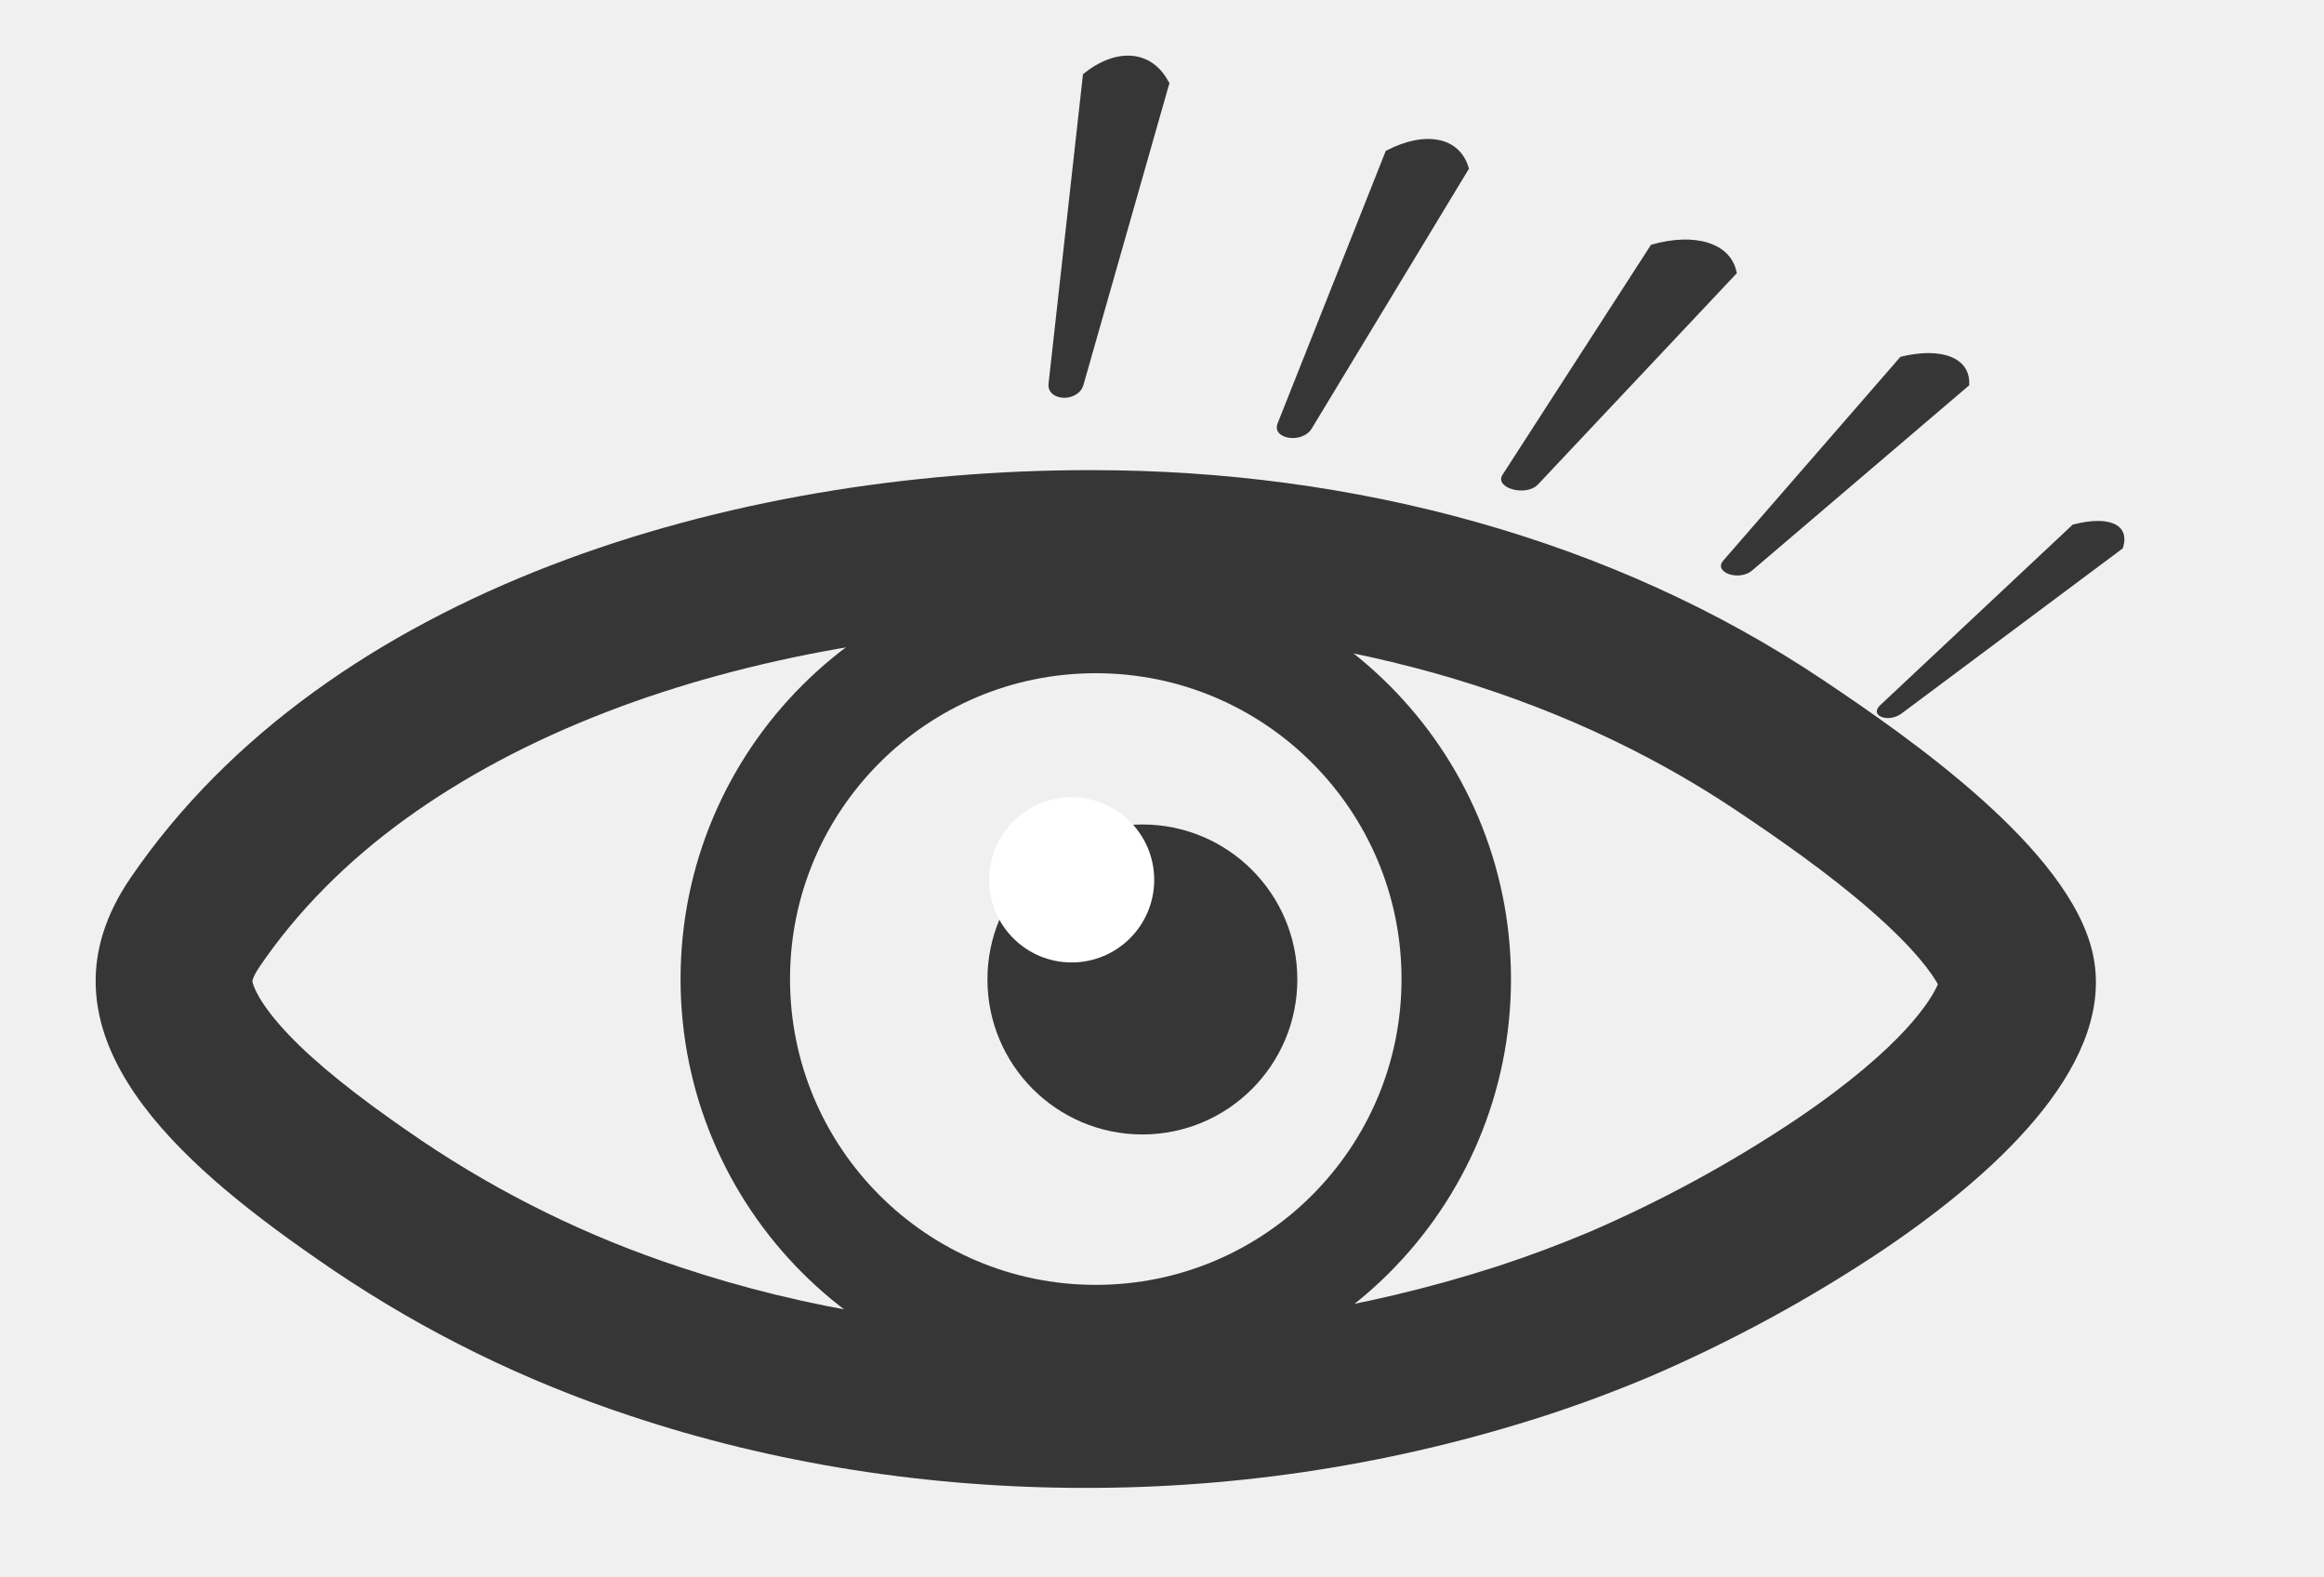
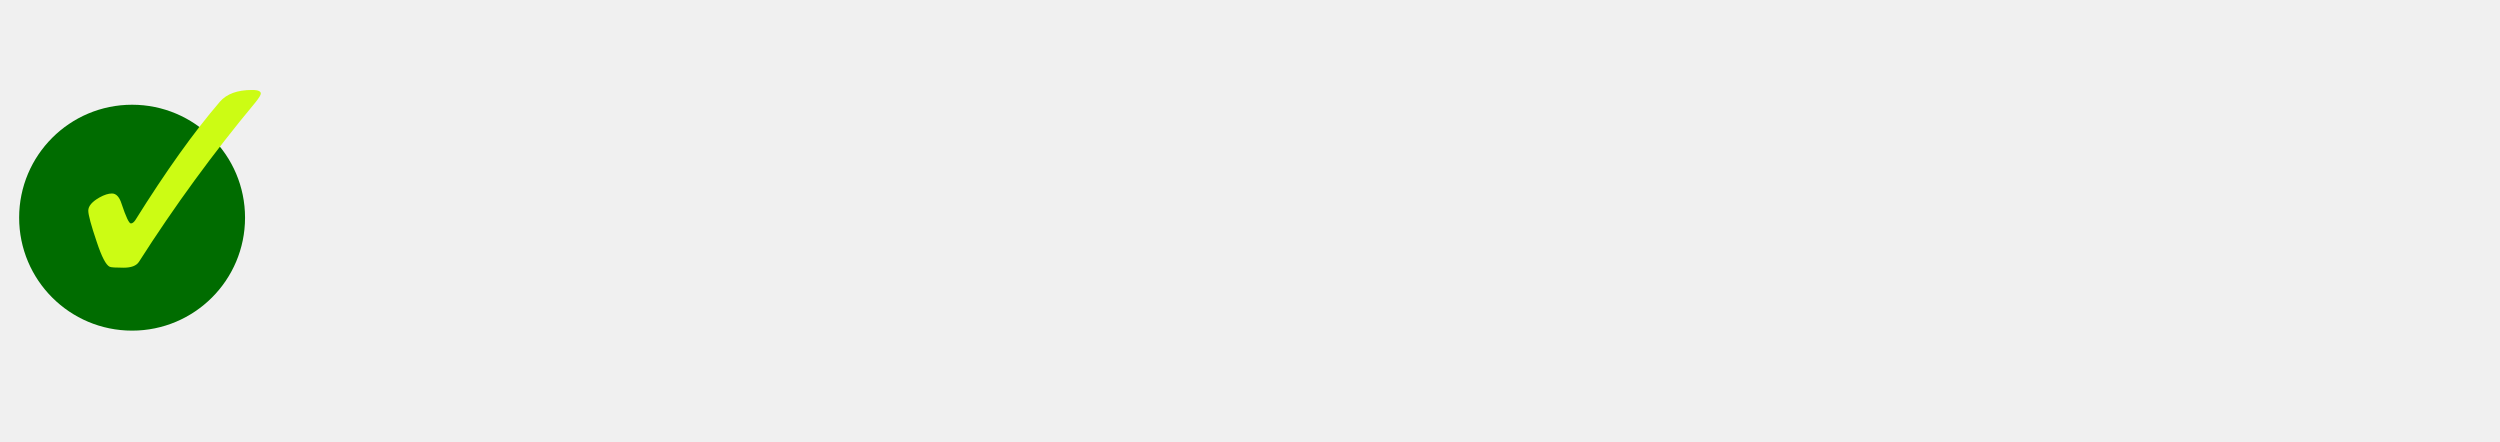
- <svg xmlns="http://www.w3.org/2000/svg" width="50" viewBox="0 0 712 483">
-   <path d="M334.63,192A386.92,386.92,0,0,1,439.27,206.1c34,9.55,65.13,23.69,92.5,42,13.1,8.77,28.25,19.28,41.33,30.69,13.93,12.15,19,19.71,20.6,22.68-1.77,4.18-9.93,18.79-43.42,41.41a396.64,396.64,0,0,1-63.11,34.36c-9.31,3.93-18.92,7.52-28.61,10.68a411,411,0,0,1-126.22,19.78c-43.44,0-85.26-6.62-124.29-19.69a321,321,0,0,1-78.77-38.58c-3.63-2.47-6.58-4.52-9.36-6.49-15.84-11.23-27.12-20.82-34.48-29.31-7.76-9-8.12-13.13-8.12-13.16s.2-1.45,2.3-4.52c11.43-16.76,26.47-32,44.69-45.17C142,238,162.74,226.93,186,218c43.43-16.74,95.84-26,147.59-26h1.06m0-48h-1.06c-108.74,0-233,36.16-293.6,124.9C9,314.21,51.29,353.15,92.16,382.13c3.39,2.4,6.77,4.74,10.1,7a368.89,368.89,0,0,0,90.55,44.43c44.41,14.87,92,22.17,139.53,22.17a456.2,456.2,0,0,0,141.15-22.16q16.49-5.38,32.33-12.07a445,445,0,0,0,71.33-38.82c37.52-25.34,71.17-58.4,64-90.66C634,260,585,226,558.48,208.25,493.84,164.94,414.47,144,334.63,144Z" style="fill:#363636" />
-   <circle cx="349.99" cy="300" r="47.47" style="fill:#363636" />
-   <circle cx="328.32" cy="269.5" r="25.29" style="fill:#fff" />
-   <path d="M650.37,167.94l-67.79,50.6c-4.05,3-10,.72-6.56-2.53l59-55.33.05,0c11.06-2.9,17.41-.06,15.41,6.89Z" style="fill:#363636" />
-   <path d="M603.32,118l-66.53,56.74c-4,3.39-12,.6-8.81-3.07l54.27-62.4h.06c12.57-3.09,21.24.33,21,8.29Z" style="fill:#363636" />
-   <path d="M532.11,83.67l-60.92,64.71c-3.64,3.87-13.51,1.11-10.84-3l45.48-70.43.07,0c13.5-3.87,24.27-.46,26.1,8.27Z" style="fill:#363636" />
-   <path d="M450.06,51.63l-48.19,79.63c-2.87,4.76-12.38,3.29-10.44-1.61l33.14-83.47.06,0c12-6.28,22.44-4.24,25.26,5Z" style="fill:#363636" />
-   <path d="M358.29,25.41l-26.35,92.47c-1.57,5.53-11.31,5.14-10.69-.42l10.54-94.72,0,0c10.17-8.34,21-7.45,26.15,2.16Z" style="fill:#363636" />
-   <circle cx="335.71" cy="299.87" r="110.44" style="fill:none;stroke:#363636;stroke-miterlimit:10;stroke-width:33.535px" />
+ <svg xmlns="http://www.w3.org/2000/svg" version="1.1" id="svg193" width="300" height="53" viewBox="0 0 300 53">
+   <defs id="defs197" />
+   <flowRoot xml:space="preserve" id="flowRoot203" style="font-style:normal;font-weight:normal;font-size:40px;line-height:1.25;font-family:sans-serif;letter-spacing:0px;word-spacing:0px;fill:#000000;fill-opacity:1;stroke:none" transform="translate(34.91828,0.4594511)">
+     <flowRegion id="flowRegion205">
+       <rect id="rect207" width="296.346" height="48.242" x="0.919" y="2.46" />
+     </flowRegion>
+     <flowPara id="flowPara209">Jorge Barrero</flowPara>
+   </flowRoot>
+   <circle style="fill:#006c00" id="path211" cx="15.851" cy="26.122" r="13.554" />
+   <flowRoot xml:space="preserve" id="flowRoot213" style="font-style:normal;font-weight:normal;font-size:40px;line-height:1.25;font-family:sans-serif;letter-spacing:0px;word-spacing:0px;fill:#000000;fill-opacity:1;stroke:none">
+     <flowRegion id="flowRegion215">
+       <rect id="rect217" width="77.647" height="45.945" x="38.134" y="80.108" />
+     </flowRegion>
+     <flowPara id="flowPara219" />
+   </flowRoot>
+   <text xml:space="preserve" style="font-style:normal;font-weight:normal;font-size:40px;line-height:1.25;font-family:sans-serif;letter-spacing:0px;word-spacing:0px;fill:#ccfc14;fill-opacity:1;stroke:none" x="4.595" y="36" id="text223">
+     <tspan id="tspan221" x="4.595" y="36">✓</tspan>
+   </text>
</svg>
